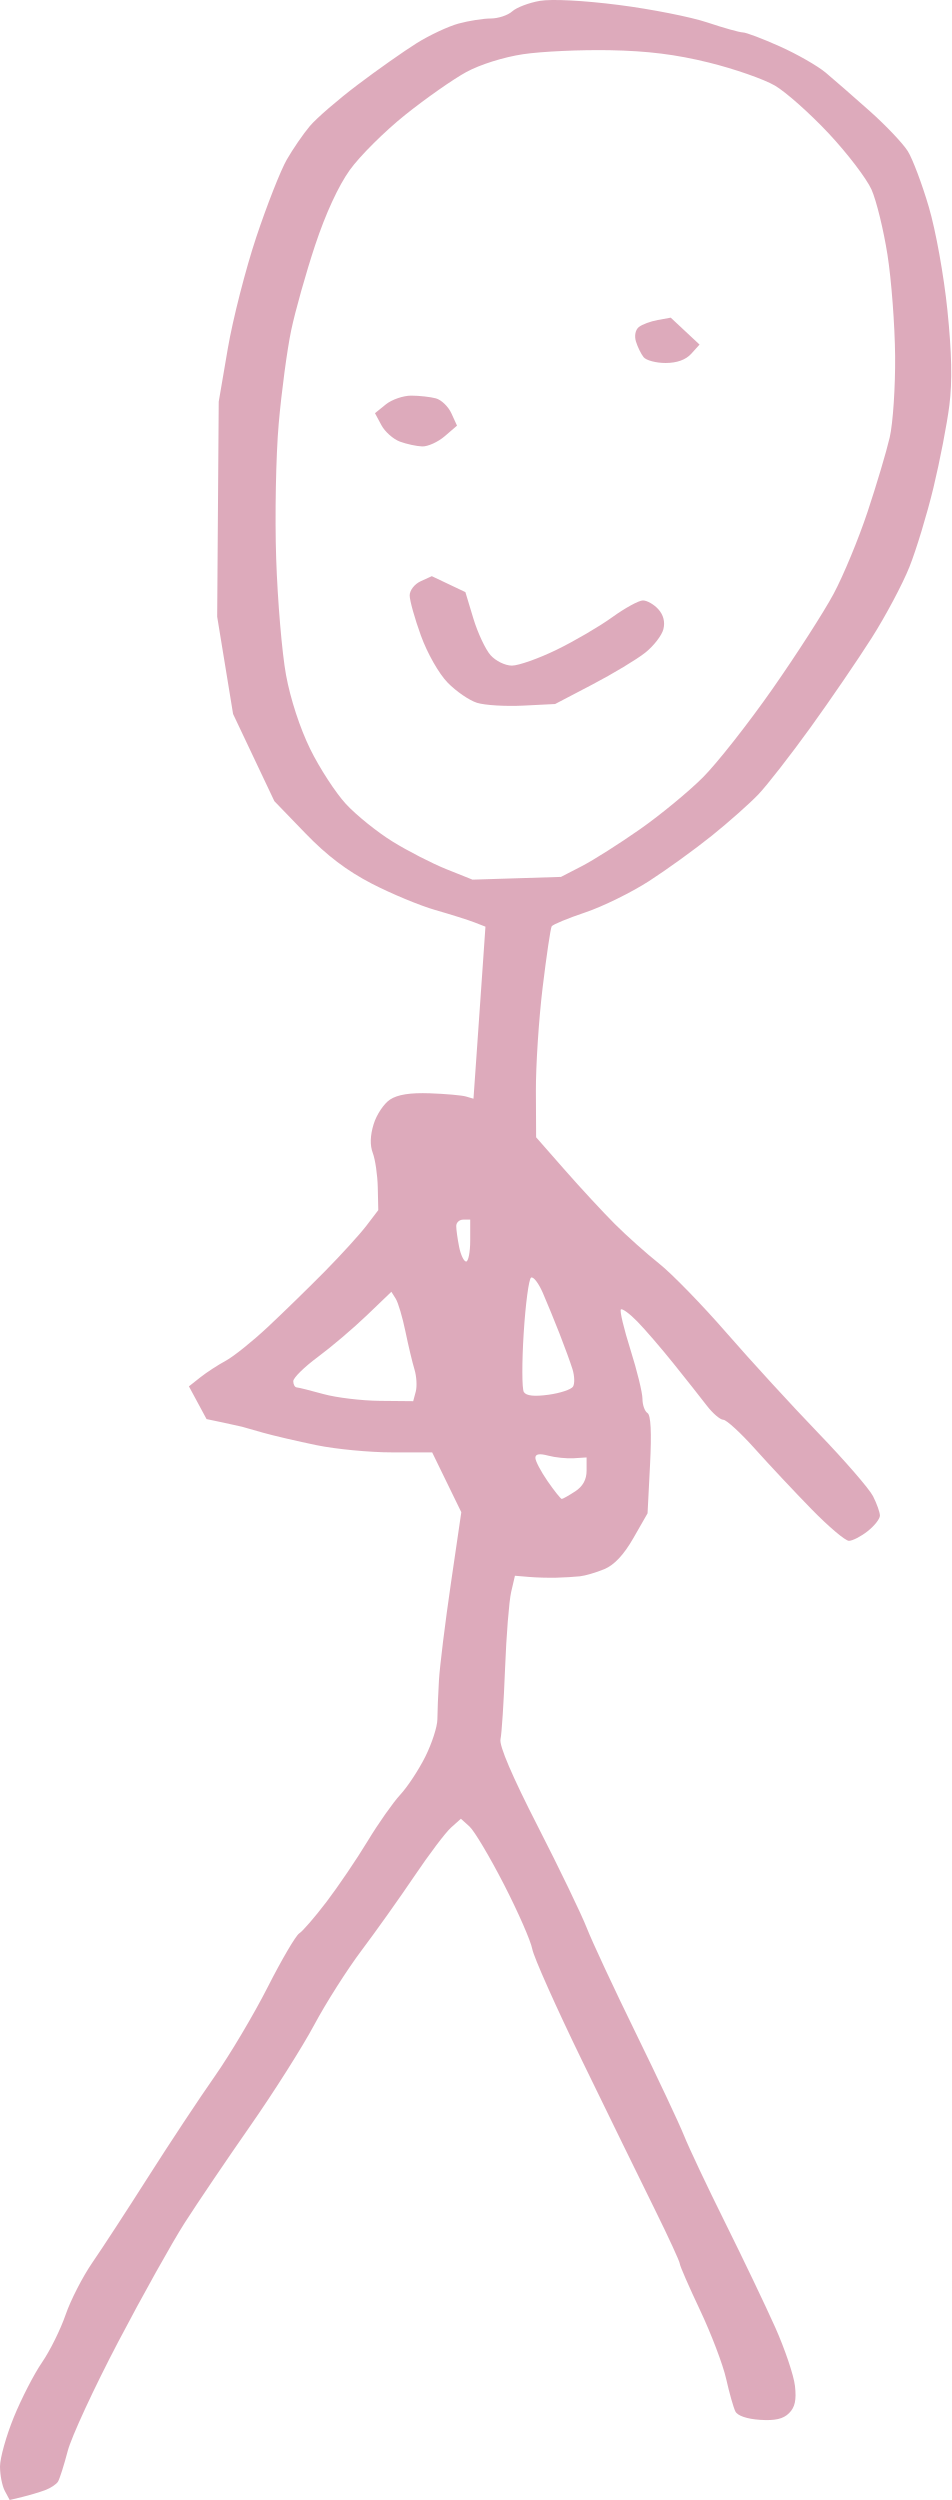
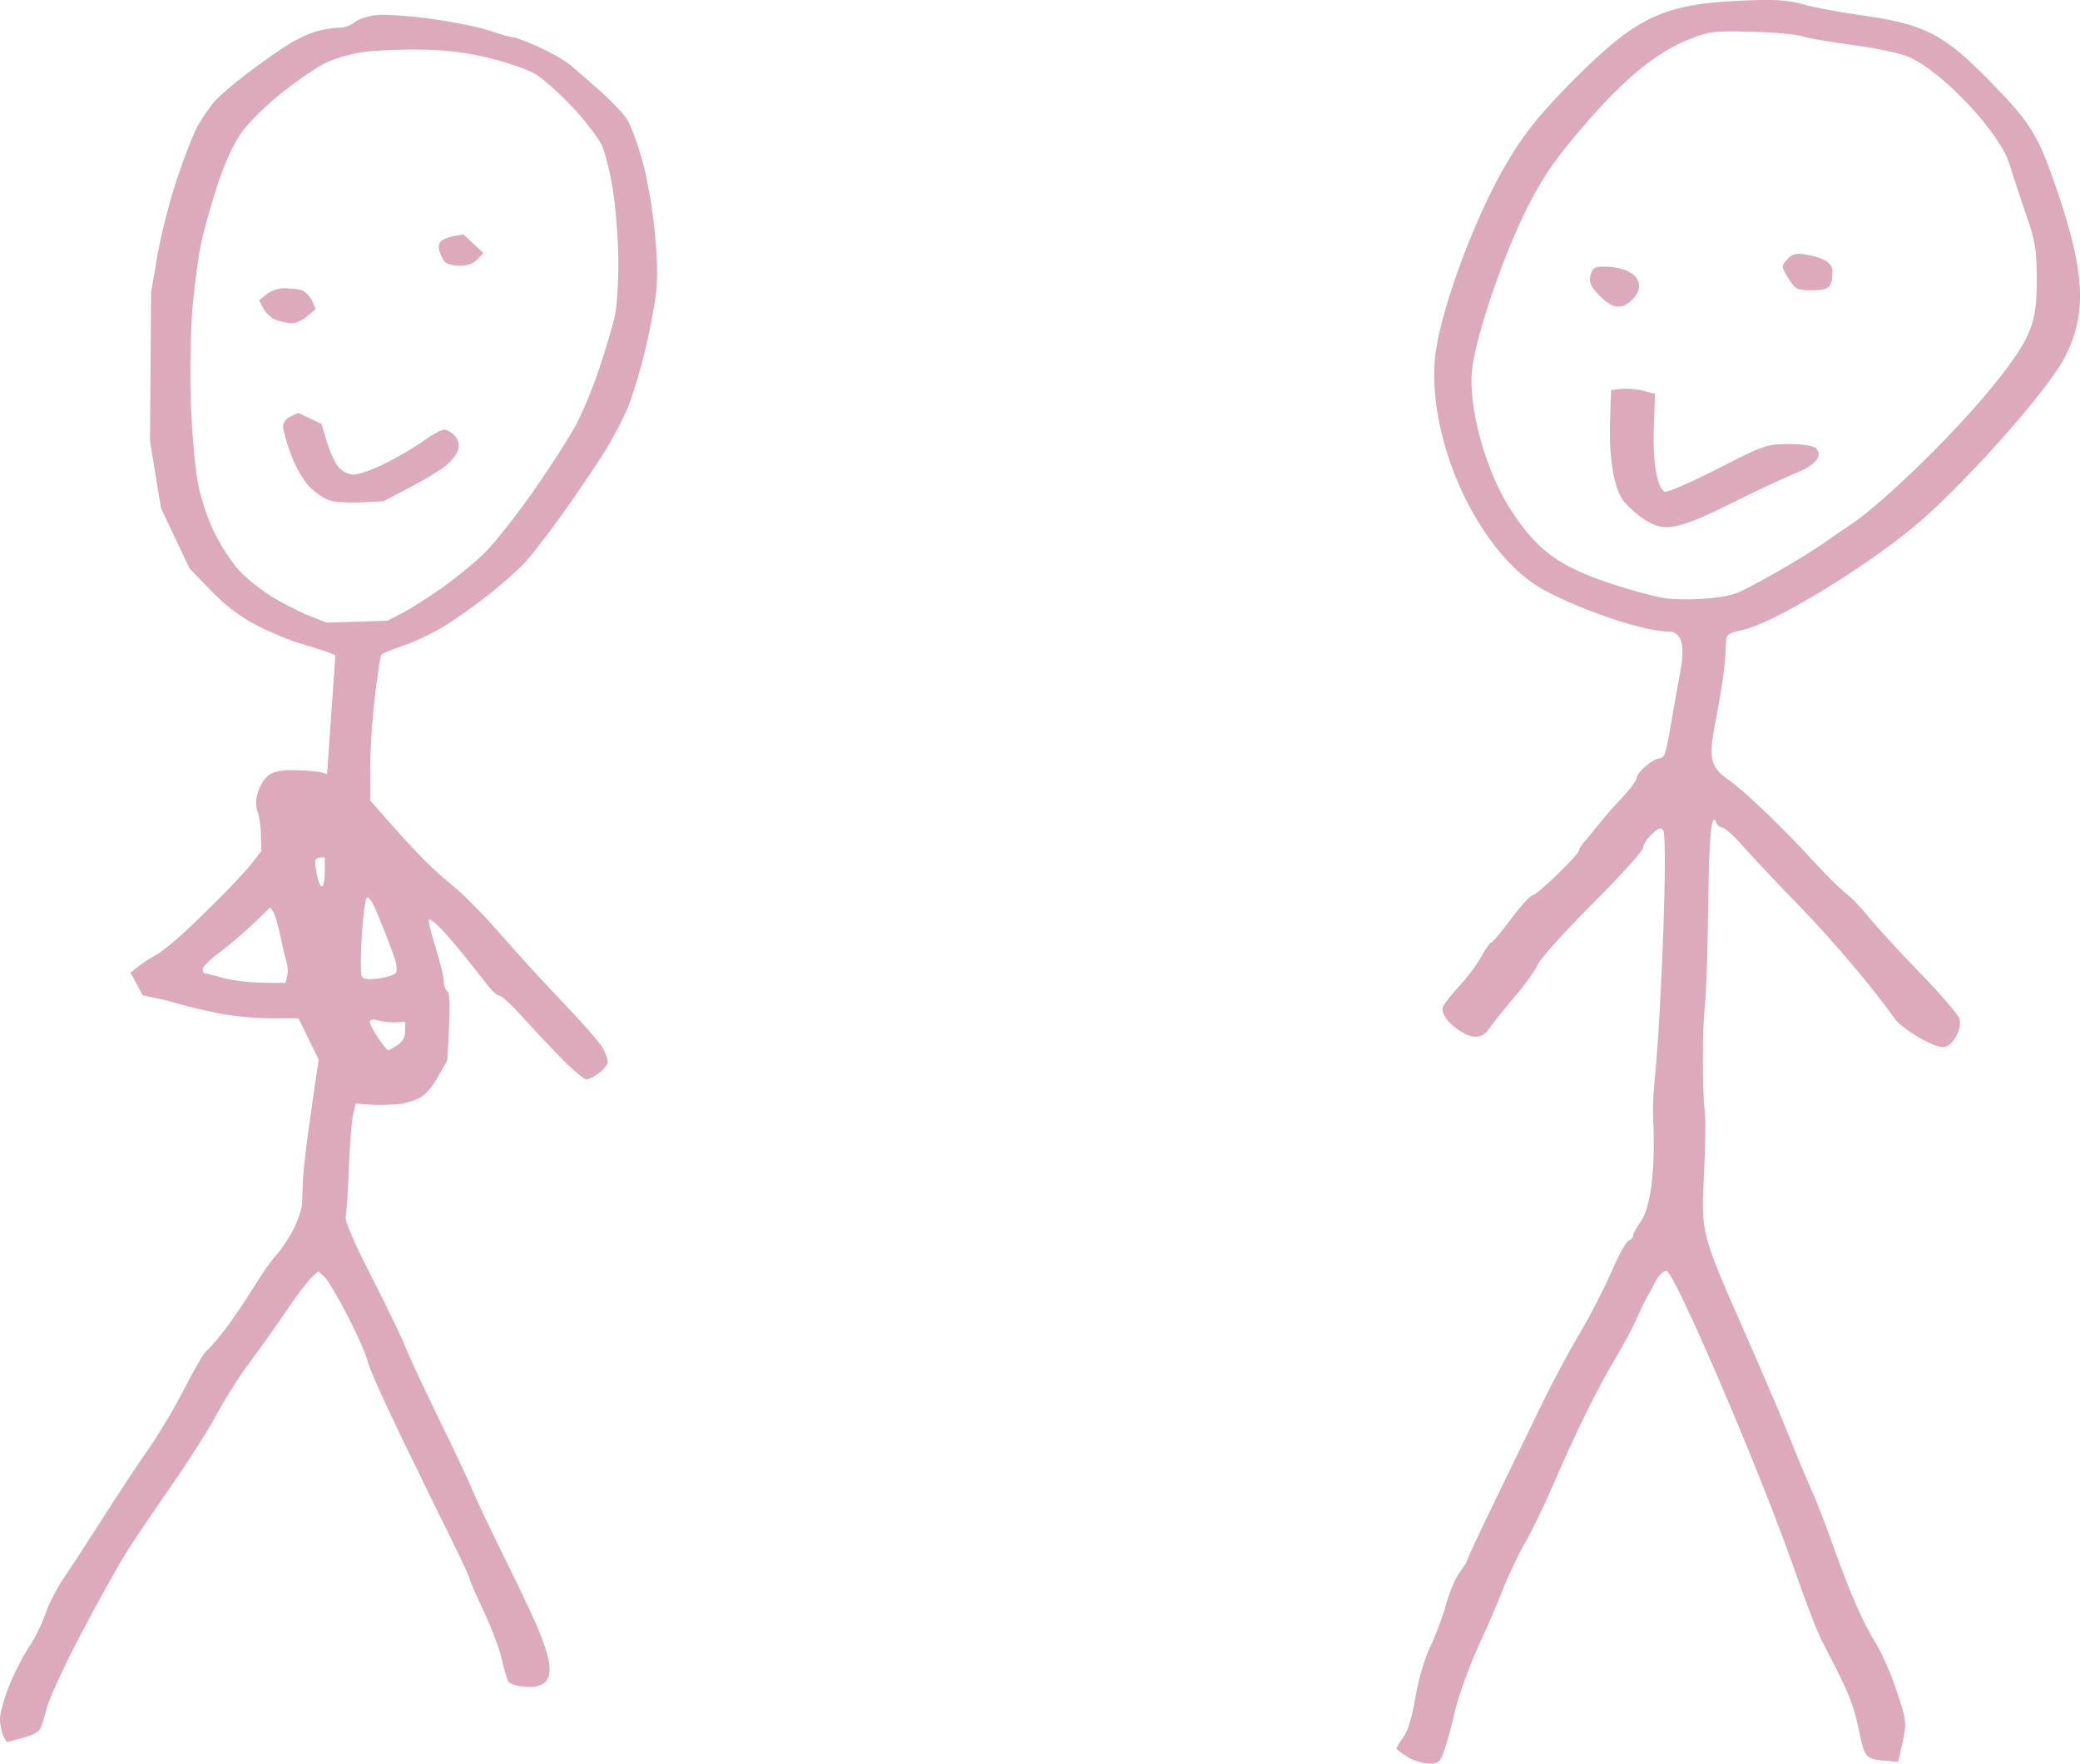
- <svg xmlns="http://www.w3.org/2000/svg" width="54.059mm" height="142.077mm" viewBox="0 0 54.059 142.077" version="1.1" id="svg1" xml:space="preserve">
+ <svg xmlns="http://www.w3.org/2000/svg" width="178.051mm" height="150.953mm" viewBox="0 0 178.051 150.953" version="1.1" id="svg1" xml:space="preserve">
  <defs id="defs1" />
-   <g id="layer1" transform="translate(-124.5537,-473.1209)">
-     <path style="fill:#ddaabb;fill-opacity:1" d="m 124.828,614.684 c -0.151,-0.283 -0.275,-0.909 -0.274,-1.391 5e-4,-0.483 0.354,-1.743 0.785,-2.801 0.431,-1.058 1.152,-2.459 1.602,-3.113 0.45,-0.654 1.053,-1.872 1.34,-2.706 0.287,-0.834 0.973,-2.172 1.525,-2.972 0.552,-0.8 1.987,-3.003 3.19,-4.895 1.203,-1.892 2.897,-4.452 3.764,-5.689 0.868,-1.237 2.223,-3.521 3.013,-5.077 0.79,-1.555 1.593,-2.924 1.786,-3.043 0.192,-0.118 0.893,-0.929 1.557,-1.802 0.664,-0.873 1.712,-2.421 2.329,-3.44 0.617,-1.019 1.455,-2.209 1.861,-2.646 0.406,-0.437 1.045,-1.407 1.419,-2.157 0.374,-0.75 0.683,-1.702 0.685,-2.117 0.002,-0.414 0.043,-1.408 0.089,-2.209 0.046,-0.8 0.352,-3.28 0.678,-5.51 l 0.593,-4.055 -0.828,-1.7 -0.828,-1.7 -2.293,-2.1e-4 c -1.261,-1.2e-4 -3.186,-0.184 -4.277,-0.409 -1.091,-0.225 -2.461,-0.544 -3.043,-0.709 -0.582,-0.165 -1.118,-0.317 -1.191,-0.339 -0.073,-0.021 -0.557,-0.128 -1.075,-0.237 l -0.943,-0.198 -0.501,-0.93 -0.501,-0.93 0.65,-0.514 c 0.357,-0.283 1.007,-0.706 1.444,-0.941 0.437,-0.235 1.508,-1.094 2.381,-1.91 0.873,-0.816 2.342,-2.249 3.265,-3.185 0.922,-0.936 1.98,-2.099 2.35,-2.584 l 0.672,-0.882 -0.029,-1.287 c -0.016,-0.708 -0.143,-1.587 -0.282,-1.954 -0.169,-0.445 -0.153,-0.992 0.048,-1.648 0.166,-0.54 0.585,-1.167 0.932,-1.395 0.431,-0.283 1.147,-0.395 2.262,-0.355 0.897,0.032 1.822,0.114 2.055,0.183 l 0.424,0.125 0.181,-2.585 c 0.1,-1.422 0.253,-3.622 0.34,-4.889 l 0.159,-2.304 -0.631,-0.245 c -0.347,-0.135 -1.346,-0.45 -2.219,-0.7 -0.873,-0.25 -2.497,-0.925 -3.608,-1.499 -1.41,-0.729 -2.552,-1.594 -3.779,-2.866 l -1.759,-1.822 -1.173,-2.477 -1.173,-2.477 -0.452,-2.765 -0.452,-2.765 0.044,-6.109 0.044,-6.109 0.517,-3.026 c 0.285,-1.664 1.012,-4.511 1.617,-6.326 0.605,-1.815 1.384,-3.796 1.732,-4.402 0.348,-0.606 0.937,-1.464 1.311,-1.908 0.373,-0.444 1.595,-1.5 2.714,-2.346 1.119,-0.847 2.631,-1.912 3.358,-2.367 0.728,-0.455 1.799,-0.957 2.381,-1.115 0.582,-0.158 1.406,-0.288 1.831,-0.288 0.425,-8.1e-4 0.974,-0.183 1.22,-0.406 0.246,-0.222 0.954,-0.491 1.575,-0.597 0.671,-0.115 2.481,-0.02 4.469,0.233 1.837,0.234 4.104,0.681 5.038,0.994 0.934,0.313 1.845,0.568 2.026,0.568 0.181,0 1.128,0.359 2.105,0.797 0.977,0.438 2.149,1.109 2.604,1.491 0.456,0.382 1.58,1.363 2.498,2.18 0.918,0.817 1.893,1.845 2.166,2.283 0.273,0.439 0.811,1.867 1.195,3.175 0.393,1.337 0.854,3.897 1.054,5.851 0.248,2.424 0.283,4.059 0.113,5.409 -0.134,1.064 -0.541,3.171 -0.905,4.683 -0.364,1.511 -0.98,3.542 -1.368,4.513 -0.388,0.971 -1.348,2.777 -2.133,4.014 -0.785,1.237 -2.355,3.535 -3.488,5.106 -1.134,1.571 -2.466,3.281 -2.96,3.8 -0.495,0.519 -1.685,1.575 -2.646,2.348 -0.961,0.773 -2.568,1.935 -3.572,2.582 -1.004,0.647 -2.633,1.447 -3.619,1.778 -0.987,0.331 -1.847,0.687 -1.911,0.791 -0.064,0.104 -0.295,1.664 -0.513,3.467 -0.218,1.803 -0.391,4.458 -0.384,5.9 l 0.013,2.622 1.633,1.861 c 0.898,1.023 2.175,2.403 2.839,3.067 0.663,0.663 1.799,1.678 2.524,2.255 0.725,0.577 2.445,2.345 3.821,3.928 1.377,1.583 3.726,4.147 5.22,5.698 1.494,1.551 2.893,3.165 3.109,3.587 0.215,0.423 0.392,0.92 0.392,1.105 0,0.185 -0.314,0.584 -0.697,0.885 -0.383,0.302 -0.863,0.548 -1.065,0.548 -0.202,0 -1.153,-0.804 -2.112,-1.786 -0.959,-0.982 -2.411,-2.53 -3.225,-3.44 -0.814,-0.909 -1.625,-1.654 -1.801,-1.654 -0.176,0 -0.597,-0.361 -0.936,-0.801 -0.338,-0.441 -1.187,-1.515 -1.886,-2.386 -0.699,-0.872 -1.629,-1.952 -2.068,-2.4 -0.438,-0.449 -0.858,-0.755 -0.932,-0.681 -0.074,0.074 0.172,1.104 0.546,2.289 0.374,1.185 0.681,2.44 0.681,2.787 0,0.348 0.129,0.712 0.286,0.809 0.19,0.118 0.239,1.099 0.145,2.938 l -0.141,2.761 -0.808,1.412 c -0.541,0.946 -1.086,1.527 -1.65,1.761 -0.463,0.192 -1.088,0.375 -1.388,0.407 -0.3,0.032 -0.903,0.068 -1.339,0.079 -0.437,0.012 -1.144,-0.008 -1.573,-0.045 l -0.779,-0.066 -0.215,0.926 c -0.118,0.509 -0.275,2.474 -0.347,4.366 -0.073,1.892 -0.189,3.692 -0.259,4 -0.082,0.362 0.667,2.111 2.115,4.941 1.233,2.409 2.489,5.014 2.791,5.789 0.303,0.775 1.559,3.469 2.792,5.987 1.233,2.518 2.465,5.138 2.738,5.821 0.273,0.683 1.325,2.909 2.338,4.947 1.012,2.037 2.29,4.71 2.839,5.939 0.549,1.229 1.054,2.726 1.122,3.326 0.09,0.802 0.002,1.212 -0.335,1.549 -0.33,0.33 -0.794,0.436 -1.656,0.379 -0.737,-0.049 -1.274,-0.232 -1.395,-0.476 -0.109,-0.218 -0.344,-1.052 -0.524,-1.852 -0.179,-0.8 -0.847,-2.556 -1.483,-3.902 -0.636,-1.346 -1.155,-2.536 -1.153,-2.646 0.002,-0.11 -0.642,-1.509 -1.433,-3.11 -0.791,-1.601 -2.643,-5.389 -4.115,-8.417 -1.473,-3.029 -2.748,-5.886 -2.834,-6.35 -0.086,-0.464 -0.812,-2.119 -1.613,-3.679 -0.802,-1.56 -1.68,-3.037 -1.951,-3.282 l -0.493,-0.446 -0.563,0.504 c -0.31,0.277 -1.245,1.516 -2.079,2.753 -0.834,1.237 -2.184,3.136 -3,4.221 -0.816,1.084 -2.027,2.989 -2.692,4.233 -0.664,1.244 -2.305,3.836 -3.647,5.759 -1.341,1.923 -3.016,4.401 -3.722,5.504 -0.706,1.104 -2.404,4.145 -3.774,6.758 -1.37,2.613 -2.662,5.406 -2.87,6.207 -0.209,0.801 -0.457,1.581 -0.551,1.734 -0.094,0.153 -0.428,0.372 -0.741,0.487 -0.313,0.115 -0.892,0.288 -1.287,0.383 l -0.717,0.173 z m 32.41,-56.803 c 0.44,-0.288 0.652,-0.672 0.652,-1.18 v -0.753 l -0.728,0.046 c -0.4,0.025 -1.055,-0.041 -1.455,-0.148 -0.501,-0.134 -0.728,-0.094 -0.728,0.127 0,0.177 0.314,0.774 0.697,1.328 0.384,0.554 0.745,1.006 0.803,1.006 0.058,0 0.399,-0.192 0.758,-0.427 z m -9.056,-5.676 c 0.079,-0.301 0.046,-0.867 -0.073,-1.257 -0.119,-0.39 -0.351,-1.364 -0.516,-2.165 -0.165,-0.8 -0.411,-1.634 -0.548,-1.852 l -0.249,-0.397 -1.399,1.342 c -0.769,0.738 -2.024,1.804 -2.788,2.369 -0.764,0.565 -1.389,1.182 -1.389,1.37 0,0.188 0.089,0.348 0.198,0.354 0.109,0.006 0.794,0.177 1.521,0.379 0.728,0.202 2.172,0.375 3.21,0.385 l 1.887,0.018 z m 8.938,-0.284 c 0.101,-0.164 0.087,-0.609 -0.032,-0.99 -0.119,-0.381 -0.449,-1.287 -0.734,-2.015 -0.285,-0.728 -0.714,-1.774 -0.954,-2.326 -0.24,-0.552 -0.539,-0.939 -0.666,-0.86 -0.127,0.078 -0.315,1.501 -0.419,3.162 -0.104,1.661 -0.1,3.163 0.009,3.339 0.133,0.216 0.588,0.266 1.405,0.154 0.664,-0.091 1.29,-0.3 1.392,-0.464 z m -5.844,-8.297 v -1.191 h -0.397 c -0.218,0 -0.397,0.164 -0.397,0.364 0,0.2 0.074,0.736 0.165,1.191 0.091,0.455 0.27,0.827 0.397,0.827 0.127,0 0.232,-0.536 0.232,-1.191 z m 6.35,-21.283 c 0.655,-0.338 2.141,-1.281 3.303,-2.097 1.162,-0.815 2.769,-2.14 3.572,-2.944 0.803,-0.804 2.577,-3.059 3.943,-5.012 1.366,-1.952 2.935,-4.392 3.486,-5.422 0.552,-1.03 1.418,-3.122 1.926,-4.65 0.508,-1.528 1.075,-3.433 1.26,-4.233 0.186,-0.802 0.324,-2.88 0.308,-4.63 -0.016,-1.746 -0.211,-4.335 -0.434,-5.752 -0.223,-1.417 -0.63,-3.084 -0.906,-3.704 -0.276,-0.62 -1.369,-2.054 -2.429,-3.187 -1.06,-1.133 -2.437,-2.358 -3.06,-2.723 -0.622,-0.365 -2.312,-0.954 -3.754,-1.31 -1.876,-0.463 -3.483,-0.663 -5.647,-0.703 -1.663,-0.03 -3.873,0.072 -4.91,0.227 -1.103,0.165 -2.444,0.586 -3.23,1.014 -0.739,0.402 -2.301,1.497 -3.469,2.432 -1.169,0.935 -2.587,2.346 -3.153,3.136 -0.649,0.907 -1.376,2.485 -1.972,4.283 -0.519,1.566 -1.131,3.741 -1.359,4.832 -0.229,1.091 -0.547,3.473 -0.707,5.292 -0.16,1.819 -0.225,5.272 -0.145,7.673 0.08,2.401 0.332,5.378 0.559,6.615 0.25,1.365 0.791,3.021 1.376,4.214 0.53,1.081 1.443,2.484 2.028,3.119 0.585,0.635 1.778,1.596 2.651,2.136 0.872,0.54 2.252,1.248 3.065,1.573 l 1.479,0.592 2.514,-0.078 2.514,-0.078 z m -5.96,-9.277 c -0.44,-0.137 -1.194,-0.655 -1.675,-1.151 -0.498,-0.513 -1.151,-1.662 -1.515,-2.666 -0.352,-0.97 -0.64,-1.999 -0.64,-2.286 0,-0.294 0.276,-0.648 0.629,-0.809 l 0.629,-0.287 0.954,0.453 0.954,0.453 0.451,1.493 c 0.248,0.821 0.688,1.761 0.977,2.089 0.292,0.33 0.832,0.595 1.215,0.595 0.379,0 1.519,-0.403 2.534,-0.897 1.015,-0.493 2.44,-1.327 3.167,-1.852 0.727,-0.525 1.512,-0.955 1.745,-0.955 0.233,0 0.626,0.224 0.874,0.498 0.292,0.323 0.394,0.722 0.29,1.137 -0.088,0.351 -0.55,0.95 -1.027,1.33 -0.477,0.381 -1.826,1.194 -2.997,1.807 l -2.13,1.115 -1.816,0.091 c -0.999,0.05 -2.177,-0.021 -2.617,-0.158 z m -4.385,-14.846 c -0.378,-0.139 -0.852,-0.559 -1.052,-0.934 l -0.365,-0.681 0.618,-0.501 c 0.34,-0.275 0.992,-0.499 1.449,-0.497 0.457,0.002 1.084,0.072 1.394,0.155 0.31,0.083 0.707,0.466 0.882,0.851 l 0.319,0.7 -0.698,0.601 c -0.384,0.33 -0.96,0.591 -1.279,0.58 -0.319,-0.011 -0.89,-0.134 -1.268,-0.273 z m 13.849,-4.799 c -0.146,-0.182 -0.341,-0.582 -0.435,-0.889 -0.1,-0.326 -0.031,-0.669 0.166,-0.824 0.185,-0.147 0.668,-0.326 1.074,-0.399 l 0.737,-0.133 0.819,0.765 0.819,0.765 -0.473,0.523 c -0.31,0.342 -0.813,0.523 -1.458,0.523 -0.542,0 -1.104,-0.149 -1.25,-0.331 z" id="path2" />
-   </g>
+   <path style="fill:#ddaabb;fill-opacity:1;stroke-width:0.82" d="m 120.486,150.378 c -0.517,-0.315 -0.94,-0.645 -0.94,-0.734 0,-0.088 0.268,-0.522 0.595,-0.965 0.37,-0.5 0.755,-1.78 1.019,-3.387 0.247,-1.504 0.776,-3.312 1.267,-4.329 0.464,-0.96 1.072,-2.587 1.352,-3.615 0.28,-1.028 0.809,-2.272 1.175,-2.764 0.367,-0.492 0.667,-0.984 0.667,-1.093 0,-0.109 1.121,-2.505 2.491,-5.324 1.37,-2.819 3.153,-6.492 3.961,-8.163 0.809,-1.67 2.218,-4.297 3.131,-5.837 0.914,-1.54 2.145,-3.928 2.737,-5.305 0.592,-1.378 1.251,-2.572 1.464,-2.654 0.213,-0.082 0.388,-0.278 0.388,-0.435 0,-0.157 0.293,-0.697 0.651,-1.198 0.863,-1.21 1.276,-4.574 1.07,-8.722 -0.04,-0.795 0.009,-2.227 0.106,-3.182 0.625,-6.079 1.147,-20.948 0.759,-21.577 -0.191,-0.309 -0.396,-0.245 -0.98,0.303 -0.406,0.381 -0.738,0.902 -0.738,1.156 0,0.255 -1.949,2.412 -4.331,4.794 -2.382,2.382 -4.491,4.722 -4.686,5.199 -0.196,0.477 -1.107,1.746 -2.025,2.819 -0.918,1.073 -1.883,2.277 -2.144,2.675 -0.561,0.857 -1.405,0.922 -2.51,0.193 -1.061,-0.7 -1.629,-1.512 -1.441,-2.06 0.084,-0.245 0.703,-1.032 1.375,-1.748 0.672,-0.716 1.524,-1.855 1.893,-2.531 0.369,-0.676 0.759,-1.229 0.867,-1.229 0.108,0 0.874,-0.911 1.702,-2.025 0.828,-1.114 1.663,-2.025 1.856,-2.025 0.369,0 3.949,-3.481 3.949,-3.84 0,-0.115 0.228,-0.468 0.506,-0.784 0.278,-0.316 0.832,-0.987 1.229,-1.491 0.398,-0.504 1.276,-1.503 1.952,-2.221 0.676,-0.717 1.229,-1.455 1.229,-1.64 0,-0.476 1.281,-1.621 1.918,-1.714 0.543,-0.08 0.554,-0.118 1.26,-4.218 0.15,-0.875 0.419,-2.372 0.597,-3.326 0.413,-2.214 0.064,-3.326 -1.044,-3.326 -2.417,0 -9.317,-2.492 -11.736,-4.238 -4.947,-3.572 -8.741,-12.231 -8.27,-18.877 0.261,-3.682 3.165,-11.765 5.992,-16.679 1.635,-2.842 3.164,-4.726 6.511,-8.025 4.872,-4.802 7.277,-5.893 13.611,-6.175 2.997,-0.133 4.107,-0.072 5.379,0.298 0.881,0.256 3.045,0.667 4.808,0.913 5.678,0.792 7.248,1.596 11.379,5.83 3.415,3.501 4.038,4.539 5.712,9.522 2.279,6.785 2.428,10.225 0.603,13.858 -1.504,2.993 -9.068,11.454 -13.29,14.865 -4.5,3.636 -11.773,7.998 -14.277,8.562 -1.474,0.332 -1.487,0.345 -1.509,1.47 -0.029,1.437 -0.296,3.365 -0.9,6.491 -0.591,3.061 -0.422,3.785 1.142,4.878 1.384,0.968 4.653,4.109 7.417,7.125 1.018,1.111 2.209,2.285 2.646,2.608 0.437,0.323 1.311,1.234 1.942,2.025 0.631,0.79 2.6,2.934 4.376,4.763 1.776,1.829 3.301,3.605 3.389,3.946 0.238,0.923 -0.636,2.418 -1.413,2.415 -0.899,-0.004 -3.543,-1.575 -4.171,-2.478 -1.714,-2.468 -5.37,-6.786 -8.184,-9.668 -1.787,-1.829 -3.904,-4.075 -4.706,-4.989 -0.802,-0.915 -1.623,-1.663 -1.824,-1.663 -0.202,0 -0.424,-0.163 -0.495,-0.362 -0.43,-1.204 -0.651,0.938 -0.719,6.966 -0.042,3.765 -0.173,7.692 -0.289,8.726 -0.227,2.013 -0.227,7.3 8.3e-4,8.966 0.076,0.557 0.043,2.965 -0.073,5.351 -0.251,5.168 -0.309,4.95 3.718,14.095 1.452,3.298 3.088,7.137 3.636,8.533 0.548,1.395 1.349,3.318 1.782,4.272 0.432,0.955 1.27,3.102 1.862,4.772 1.46,4.119 2.634,6.81 3.707,8.5 0.494,0.778 1.298,2.614 1.786,4.08 0.853,2.561 0.873,2.734 0.51,4.371 l -0.379,1.705 -1.005,-0.089 c -1.809,-0.161 -1.86,-0.218 -2.364,-2.656 -0.449,-2.171 -0.874,-3.226 -2.742,-6.799 -0.838,-1.604 -1.328,-2.839 -2.985,-7.52 -2.979,-8.419 -10.03,-24.821 -10.728,-24.955 -0.252,-0.049 -0.645,0.319 -0.927,0.866 -0.27,0.522 -0.611,1.145 -0.758,1.384 -0.147,0.239 -0.546,1.067 -0.886,1.84 -0.34,0.774 -1.176,2.335 -1.857,3.471 -1.487,2.479 -3.425,6.419 -5.284,10.742 -0.753,1.75 -1.823,3.962 -2.379,4.916 -0.556,0.954 -1.423,2.776 -1.927,4.049 -0.504,1.273 -1.254,3.031 -1.667,3.906 -1.108,2.349 -2.152,5.185 -2.507,6.81 -0.172,0.788 -0.515,2.051 -0.761,2.807 -0.409,1.256 -0.526,1.374 -1.365,1.373 -0.504,-5.9e-4 -1.34,-0.259 -1.857,-0.574 z m 28.06,-99.572 c 1.086,-0.379 5.796,-3.066 7.535,-4.299 0.666,-0.472 1.703,-1.184 2.304,-1.58 2.871,-1.896 9.31,-8.204 12.526,-12.274 2.956,-3.739 3.448,-4.981 3.439,-8.677 -0.006,-2.653 -0.123,-3.367 -0.919,-5.64 -0.502,-1.432 -1.132,-3.344 -1.401,-4.249 -0.796,-2.683 -5.697,-7.918 -8.625,-9.213 -0.696,-0.308 -2.812,-0.76 -4.702,-1.005 -1.89,-0.245 -3.874,-0.586 -4.41,-0.76 -0.536,-0.173 -2.535,-0.351 -4.444,-0.396 -3.264,-0.076 -3.591,-0.031 -5.502,0.757 -2.56,1.056 -5.207,3.21 -8.317,6.77 -2.8,3.205 -3.897,4.767 -5.296,7.543 -2.018,4.004 -4.298,10.633 -4.701,13.668 -0.426,3.208 1.093,8.812 3.313,12.228 2.243,3.451 4.151,4.838 8.699,6.324 1.504,0.492 3.392,1.01 4.194,1.153 1.685,0.3 4.963,0.117 6.307,-0.351 z m -8.07,-6.54 c -0.627,-0.454 -1.346,-1.141 -1.599,-1.527 -0.75,-1.145 -1.156,-3.683 -1.057,-6.614 l 0.093,-2.748 0.91,-0.088 c 0.5,-0.049 1.346,0.025 1.88,0.165 l 0.97,0.253 -0.103,2.873 c -0.107,2.989 0.283,5.252 0.949,5.508 0.21,0.081 2.241,-0.805 4.513,-1.967 3.934,-2.013 4.225,-2.114 6.096,-2.114 1.095,0 2.112,0.147 2.298,0.332 0.65,0.65 5.3e-4,1.475 -1.688,2.146 -0.909,0.361 -3.441,1.546 -5.626,2.633 -4.681,2.327 -5.783,2.493 -7.637,1.15 z m -3.555,-18.967 c -0.765,-0.789 -0.923,-1.144 -0.774,-1.735 0.154,-0.613 0.356,-0.744 1.15,-0.744 2.561,0 3.791,1.37 2.481,2.764 -0.909,0.968 -1.722,0.887 -2.857,-0.284 z m 16.169,-1.481 c -0.618,-1.001 -0.621,-1.041 -0.099,-1.617 0.391,-0.432 0.769,-0.552 1.406,-0.445 1.736,0.291 2.462,0.723 2.462,1.467 0,1.375 -0.265,1.622 -1.743,1.622 -1.282,0 -1.442,-0.081 -2.026,-1.026 z" id="path1" />
+   <path style="fill:#ddaabb;fill-opacity:1;stroke-width:1.04" d="M 0.285,148.57 C 0.128,148.276 -5.1867196e-4,147.624 1.5751648e-6,147.122 5.2182229e-4,146.62 0.368,145.309 0.817,144.208 c 0.449,-1.101 1.199,-2.559 1.667,-3.239 0.468,-0.681 1.096,-1.948 1.394,-2.816 0.299,-0.868 1.012,-2.26 1.586,-3.092 0.574,-0.833 2.068,-3.125 3.319,-5.093 1.252,-1.968 3.014,-4.632 3.917,-5.919 0.903,-1.287 2.313,-3.664 3.135,-5.282 0.822,-1.618 1.658,-3.043 1.858,-3.166 0.2,-0.123 0.929,-0.967 1.62,-1.875 0.691,-0.908 1.782,-2.519 2.424,-3.579 0.642,-1.06 1.513,-2.299 1.936,-2.753 0.423,-0.454 1.087,-1.464 1.477,-2.244 0.39,-0.78 0.71,-1.771 0.713,-2.202 0.002,-0.431 0.044,-1.465 0.093,-2.298 0.048,-0.833 0.366,-3.413 0.705,-5.733 l 0.617,-4.219 -0.862,-1.769 -0.862,-1.769 -2.386,-2.18e-4 c -1.312,-1.25e-4 -3.315,-0.192 -4.451,-0.426 -1.136,-0.234 -2.56,-0.566 -3.166,-0.738 -0.606,-0.172 -1.163,-0.33 -1.239,-0.352 -0.076,-0.022 -0.579,-0.133 -1.119,-0.247 L 12.215,85.189 11.694,84.222 11.173,83.254 11.849,82.72 c 0.372,-0.294 1.048,-0.734 1.502,-0.979 0.454,-0.244 1.569,-1.139 2.478,-1.987 0.908,-0.849 2.437,-2.34 3.397,-3.314 0.96,-0.974 2.06,-2.184 2.445,-2.688 l 0.7,-0.917 -0.03,-1.339 c -0.017,-0.737 -0.149,-1.651 -0.294,-2.033 -0.176,-0.463 -0.16,-1.033 0.05,-1.715 0.172,-0.562 0.609,-1.215 0.97,-1.451 0.449,-0.294 1.193,-0.411 2.353,-0.37 0.933,0.033 1.896,0.119 2.138,0.19 l 0.441,0.13 0.189,-2.69 c 0.104,-1.479 0.263,-3.769 0.354,-5.087 l 0.165,-2.398 -0.657,-0.255 c -0.361,-0.14 -1.4,-0.468 -2.309,-0.729 -0.908,-0.261 -2.598,-0.963 -3.754,-1.56 -1.467,-0.758 -2.655,-1.659 -3.932,-2.982 L 16.223,48.651 15.002,46.073 13.781,43.496 13.311,40.619 12.841,37.742 l 0.046,-6.356 0.046,-6.356 0.538,-3.149 c 0.296,-1.732 1.053,-4.694 1.683,-6.583 0.63,-1.889 1.441,-3.95 1.802,-4.58 0.362,-0.63 0.975,-1.524 1.364,-1.986 0.389,-0.462 1.66,-1.56 2.824,-2.441 1.165,-0.881 2.737,-1.989 3.494,-2.463 0.757,-0.474 1.872,-0.996 2.478,-1.16 0.606,-0.164 1.463,-0.299 1.905,-0.3 0.442,-8.428e-4 1.013,-0.191 1.269,-0.422 0.256,-0.231 0.993,-0.511 1.639,-0.621 0.699,-0.119 2.581,-0.021 4.65,0.242 1.912,0.243 4.271,0.709 5.242,1.034 0.971,0.325 1.92,0.591 2.108,0.591 0.188,0 1.173,0.373 2.19,0.829 1.016,0.456 2.236,1.154 2.71,1.551 0.474,0.397 1.644,1.418 2.599,2.268 0.956,0.85 1.97,1.919 2.254,2.376 0.284,0.456 0.843,1.943 1.243,3.304 0.409,1.391 0.889,4.055 1.097,6.088 0.258,2.523 0.294,4.223 0.118,5.628 -0.139,1.107 -0.563,3.3 -0.942,4.872 -0.379,1.573 -1.019,3.686 -1.423,4.696 -0.404,1.01 -1.402,2.89 -2.219,4.177 -0.817,1.287 -2.45,3.678 -3.63,5.313 -1.179,1.635 -2.566,3.414 -3.08,3.954 -0.515,0.54 -1.754,1.639 -2.753,2.444 -1,0.804 -2.672,2.013 -3.717,2.686 -1.045,0.673 -2.739,1.506 -3.766,1.85 -1.027,0.345 -1.921,0.715 -1.988,0.823 -0.067,0.108 -0.307,1.732 -0.534,3.608 -0.227,1.876 -0.407,4.639 -0.399,6.139 l 0.013,2.728 1.699,1.936 c 0.934,1.065 2.264,2.501 2.953,3.191 0.69,0.69 1.872,1.746 2.626,2.347 0.754,0.601 2.544,2.44 3.976,4.087 1.433,1.647 3.877,4.315 5.432,5.928 1.555,1.613 3.011,3.293 3.235,3.733 0.224,0.44 0.407,0.957 0.407,1.15 0,0.193 -0.326,0.607 -0.725,0.921 -0.399,0.314 -0.897,0.571 -1.108,0.571 -0.21,0 -1.199,-0.836 -2.198,-1.858 -0.998,-1.022 -2.508,-2.633 -3.356,-3.579 -0.847,-0.946 -1.691,-1.721 -1.874,-1.721 -0.183,0 -0.621,-0.375 -0.974,-0.834 -0.352,-0.459 -1.235,-1.576 -1.962,-2.483 -0.727,-0.907 -1.695,-2.031 -2.152,-2.498 -0.456,-0.467 -0.892,-0.786 -0.969,-0.709 -0.077,0.077 0.179,1.149 0.569,2.382 0.39,1.233 0.708,2.538 0.708,2.9 0,0.362 0.134,0.741 0.298,0.842 0.198,0.122 0.249,1.144 0.151,3.057 l -0.147,2.873 -0.841,1.469 c -0.563,0.985 -1.129,1.589 -1.717,1.832 -0.482,0.2 -1.132,0.39 -1.444,0.423 -0.312,0.033 -0.939,0.07 -1.393,0.082 -0.454,0.012 -1.191,-0.008 -1.637,-0.046 l -0.811,-0.068 -0.224,0.964 c -0.123,0.53 -0.286,2.574 -0.361,4.542 -0.076,1.968 -0.197,3.841 -0.269,4.162 -0.085,0.377 0.694,2.197 2.201,5.141 1.283,2.507 2.59,5.217 2.905,6.024 0.315,0.806 1.622,3.609 2.905,6.23 1.283,2.62 2.565,5.346 2.849,6.057 0.284,0.711 1.379,3.027 2.432,5.147 1.053,2.12 2.383,4.901 2.954,6.18 0.571,1.279 1.097,2.836 1.167,3.46 0.094,0.835 0.002,1.261 -0.349,1.611 -0.343,0.343 -0.826,0.453 -1.723,0.394 -0.767,-0.051 -1.325,-0.241 -1.452,-0.495 -0.113,-0.227 -0.358,-1.094 -0.545,-1.927 -0.187,-0.833 -0.881,-2.66 -1.543,-4.06 -0.662,-1.4 -1.202,-2.639 -1.199,-2.753 0.002,-0.114 -0.668,-1.57 -1.491,-3.236 -0.823,-1.666 -2.75,-5.607 -4.282,-8.758 -1.533,-3.151 -2.859,-6.125 -2.949,-6.607 -0.089,-0.482 -0.845,-2.205 -1.679,-3.828 -0.834,-1.623 -1.748,-3.16 -2.03,-3.415 l -0.513,-0.465 -0.586,0.524 c -0.322,0.288 -1.296,1.577 -2.164,2.864 -0.868,1.287 -2.273,3.263 -3.122,4.391 -0.849,1.128 -2.109,3.11 -2.801,4.405 -0.691,1.294 -2.399,3.991 -3.794,5.992 -1.396,2.001 -3.138,4.579 -3.873,5.727 -0.734,1.149 -2.501,4.313 -3.927,7.031 -1.426,2.718 -2.77,5.624 -2.987,6.458 -0.217,0.833 -0.475,1.645 -0.573,1.804 -0.098,0.159 -0.445,0.387 -0.771,0.507 -0.326,0.12 -0.928,0.299 -1.339,0.398 l -0.746,0.18 z M 34.008,89.467 c 0.458,-0.3 0.679,-0.699 0.679,-1.228 v -0.783 l -0.757,0.048 c -0.416,0.026 -1.098,-0.043 -1.514,-0.154 -0.521,-0.139 -0.757,-0.098 -0.757,0.133 0,0.184 0.327,0.806 0.726,1.382 0.399,0.576 0.775,1.047 0.836,1.047 0.06,0 0.415,-0.2 0.788,-0.445 z m -9.423,-5.906 c 0.082,-0.313 0.048,-0.902 -0.076,-1.308 -0.124,-0.406 -0.365,-1.42 -0.537,-2.252 -0.171,-0.833 -0.428,-1.7 -0.57,-1.927 l -0.259,-0.413 -1.455,1.396 c -0.8,0.768 -2.106,1.877 -2.9,2.465 -0.795,0.588 -1.445,1.23 -1.445,1.426 0,0.196 0.093,0.362 0.206,0.369 0.114,0.006 0.826,0.184 1.583,0.394 0.757,0.21 2.26,0.391 3.34,0.401 l 1.964,0.019 z m 9.3,-0.296 c 0.105,-0.171 0.09,-0.634 -0.033,-1.03 -0.124,-0.396 -0.467,-1.34 -0.764,-2.097 -0.297,-0.757 -0.743,-1.846 -0.992,-2.42 -0.249,-0.574 -0.561,-0.977 -0.693,-0.895 -0.132,0.081 -0.328,1.562 -0.436,3.29 -0.108,1.728 -0.104,3.291 0.009,3.474 0.139,0.225 0.612,0.277 1.462,0.16 0.691,-0.095 1.343,-0.312 1.448,-0.482 z M 27.804,74.632 v -1.239 h -0.413 c -0.227,0 -0.413,0.17 -0.413,0.379 0,0.208 0.077,0.766 0.172,1.239 0.095,0.473 0.28,0.86 0.413,0.86 0.132,0 0.241,-0.557 0.241,-1.239 z m 6.607,-22.145 c 0.681,-0.351 2.228,-1.333 3.437,-2.181 1.209,-0.849 2.881,-2.227 3.717,-3.064 0.835,-0.837 2.681,-3.183 4.103,-5.214 1.421,-2.031 3.053,-4.57 3.628,-5.641 0.574,-1.071 1.476,-3.249 2.004,-4.839 0.528,-1.59 1.118,-3.572 1.311,-4.405 0.194,-0.835 0.337,-2.997 0.321,-4.818 -0.017,-1.817 -0.22,-4.51 -0.451,-5.985 -0.232,-1.475 -0.656,-3.209 -0.943,-3.854 C 51.25,11.841 50.112,10.349 49.009,9.171 47.905,7.992 46.473,6.717 45.825,6.338 45.178,5.958 43.42,5.344 41.919,4.974 39.968,4.492 38.295,4.284 36.044,4.243 34.313,4.211 32.014,4.318 30.935,4.479 29.788,4.651 28.392,5.089 27.574,5.534 26.805,5.953 25.18,7.092 23.964,8.065 22.748,9.038 21.272,10.506 20.684,11.327 c -0.676,0.943 -1.431,2.585 -2.052,4.457 -0.54,1.63 -1.177,3.892 -1.415,5.028 -0.238,1.136 -0.569,3.613 -0.735,5.506 -0.167,1.893 -0.234,5.485 -0.151,7.984 0.084,2.498 0.345,5.595 0.581,6.882 0.26,1.42 0.823,3.144 1.432,4.384 0.552,1.124 1.501,2.585 2.11,3.246 0.609,0.661 1.85,1.661 2.758,2.223 0.908,0.562 2.343,1.298 3.189,1.637 l 1.539,0.616 2.615,-0.081 2.615,-0.081 z m -6.201,-9.652 c -0.458,-0.142 -1.242,-0.681 -1.743,-1.198 -0.518,-0.534 -1.197,-1.73 -1.576,-2.774 -0.366,-1.009 -0.666,-2.079 -0.666,-2.379 0,-0.306 0.287,-0.675 0.655,-0.842 l 0.655,-0.298 0.992,0.471 0.992,0.471 0.469,1.554 c 0.258,0.855 0.716,1.833 1.016,2.173 0.304,0.344 0.866,0.619 1.264,0.619 0.394,0 1.581,-0.42 2.636,-0.933 1.056,-0.513 2.538,-1.38 3.295,-1.927 0.757,-0.547 1.574,-0.994 1.816,-0.994 0.242,0 0.651,0.233 0.909,0.518 0.304,0.336 0.41,0.752 0.302,1.183 -0.092,0.365 -0.573,0.988 -1.069,1.384 -0.496,0.396 -1.9,1.242 -3.119,1.88 l -2.216,1.16 -1.89,0.095 c -1.039,0.052 -2.265,-0.022 -2.723,-0.164 z M 23.647,27.388 C 23.254,27.243 22.761,26.806 22.553,26.417 l -0.379,-0.709 0.643,-0.521 c 0.354,-0.287 1.032,-0.519 1.508,-0.517 0.475,0.002 1.128,0.074 1.45,0.161 0.322,0.086 0.735,0.485 0.918,0.885 l 0.332,0.728 -0.727,0.625 c -0.4,0.344 -0.998,0.615 -1.331,0.603 -0.332,-0.012 -0.926,-0.14 -1.319,-0.284 z m 14.41,-4.993 c -0.151,-0.189 -0.355,-0.605 -0.453,-0.925 -0.104,-0.339 -0.032,-0.696 0.173,-0.858 0.193,-0.152 0.695,-0.339 1.117,-0.415 l 0.767,-0.138 0.853,0.796 0.853,0.796 -0.492,0.544 c -0.322,0.356 -0.846,0.544 -1.517,0.544 -0.564,0 -1.149,-0.155 -1.3,-0.344 z" id="path2-8" />
</svg>
